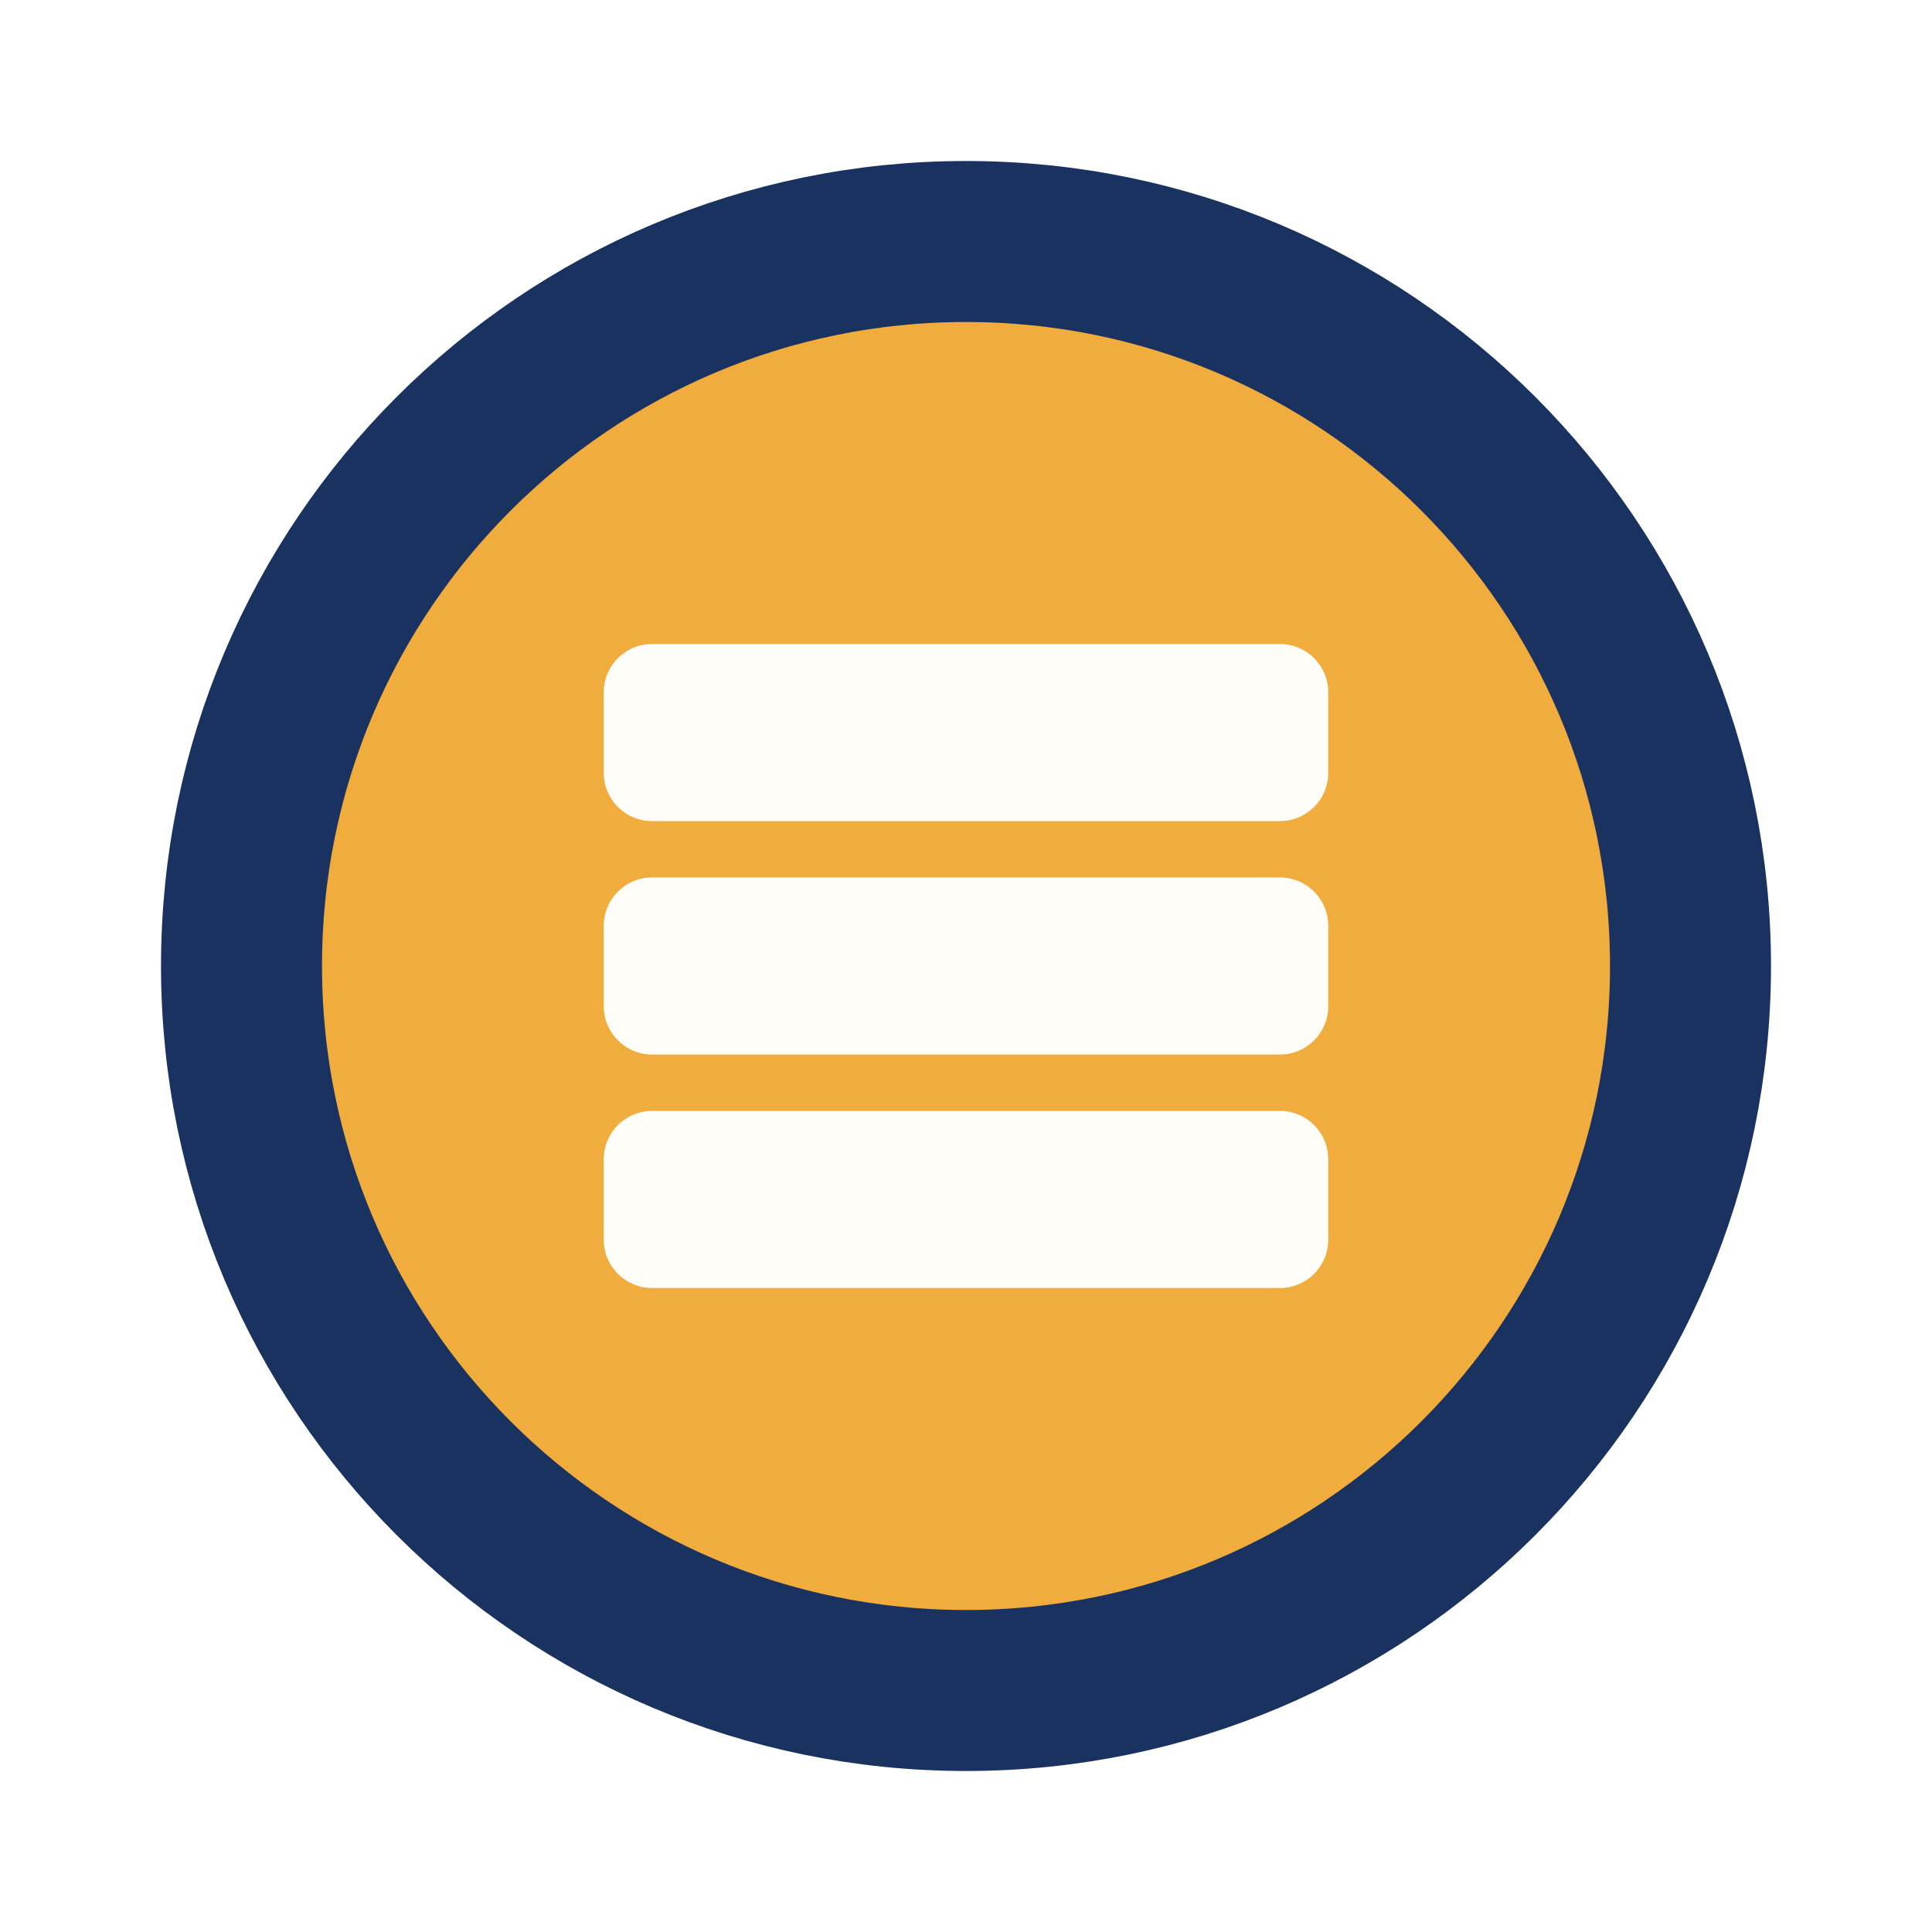
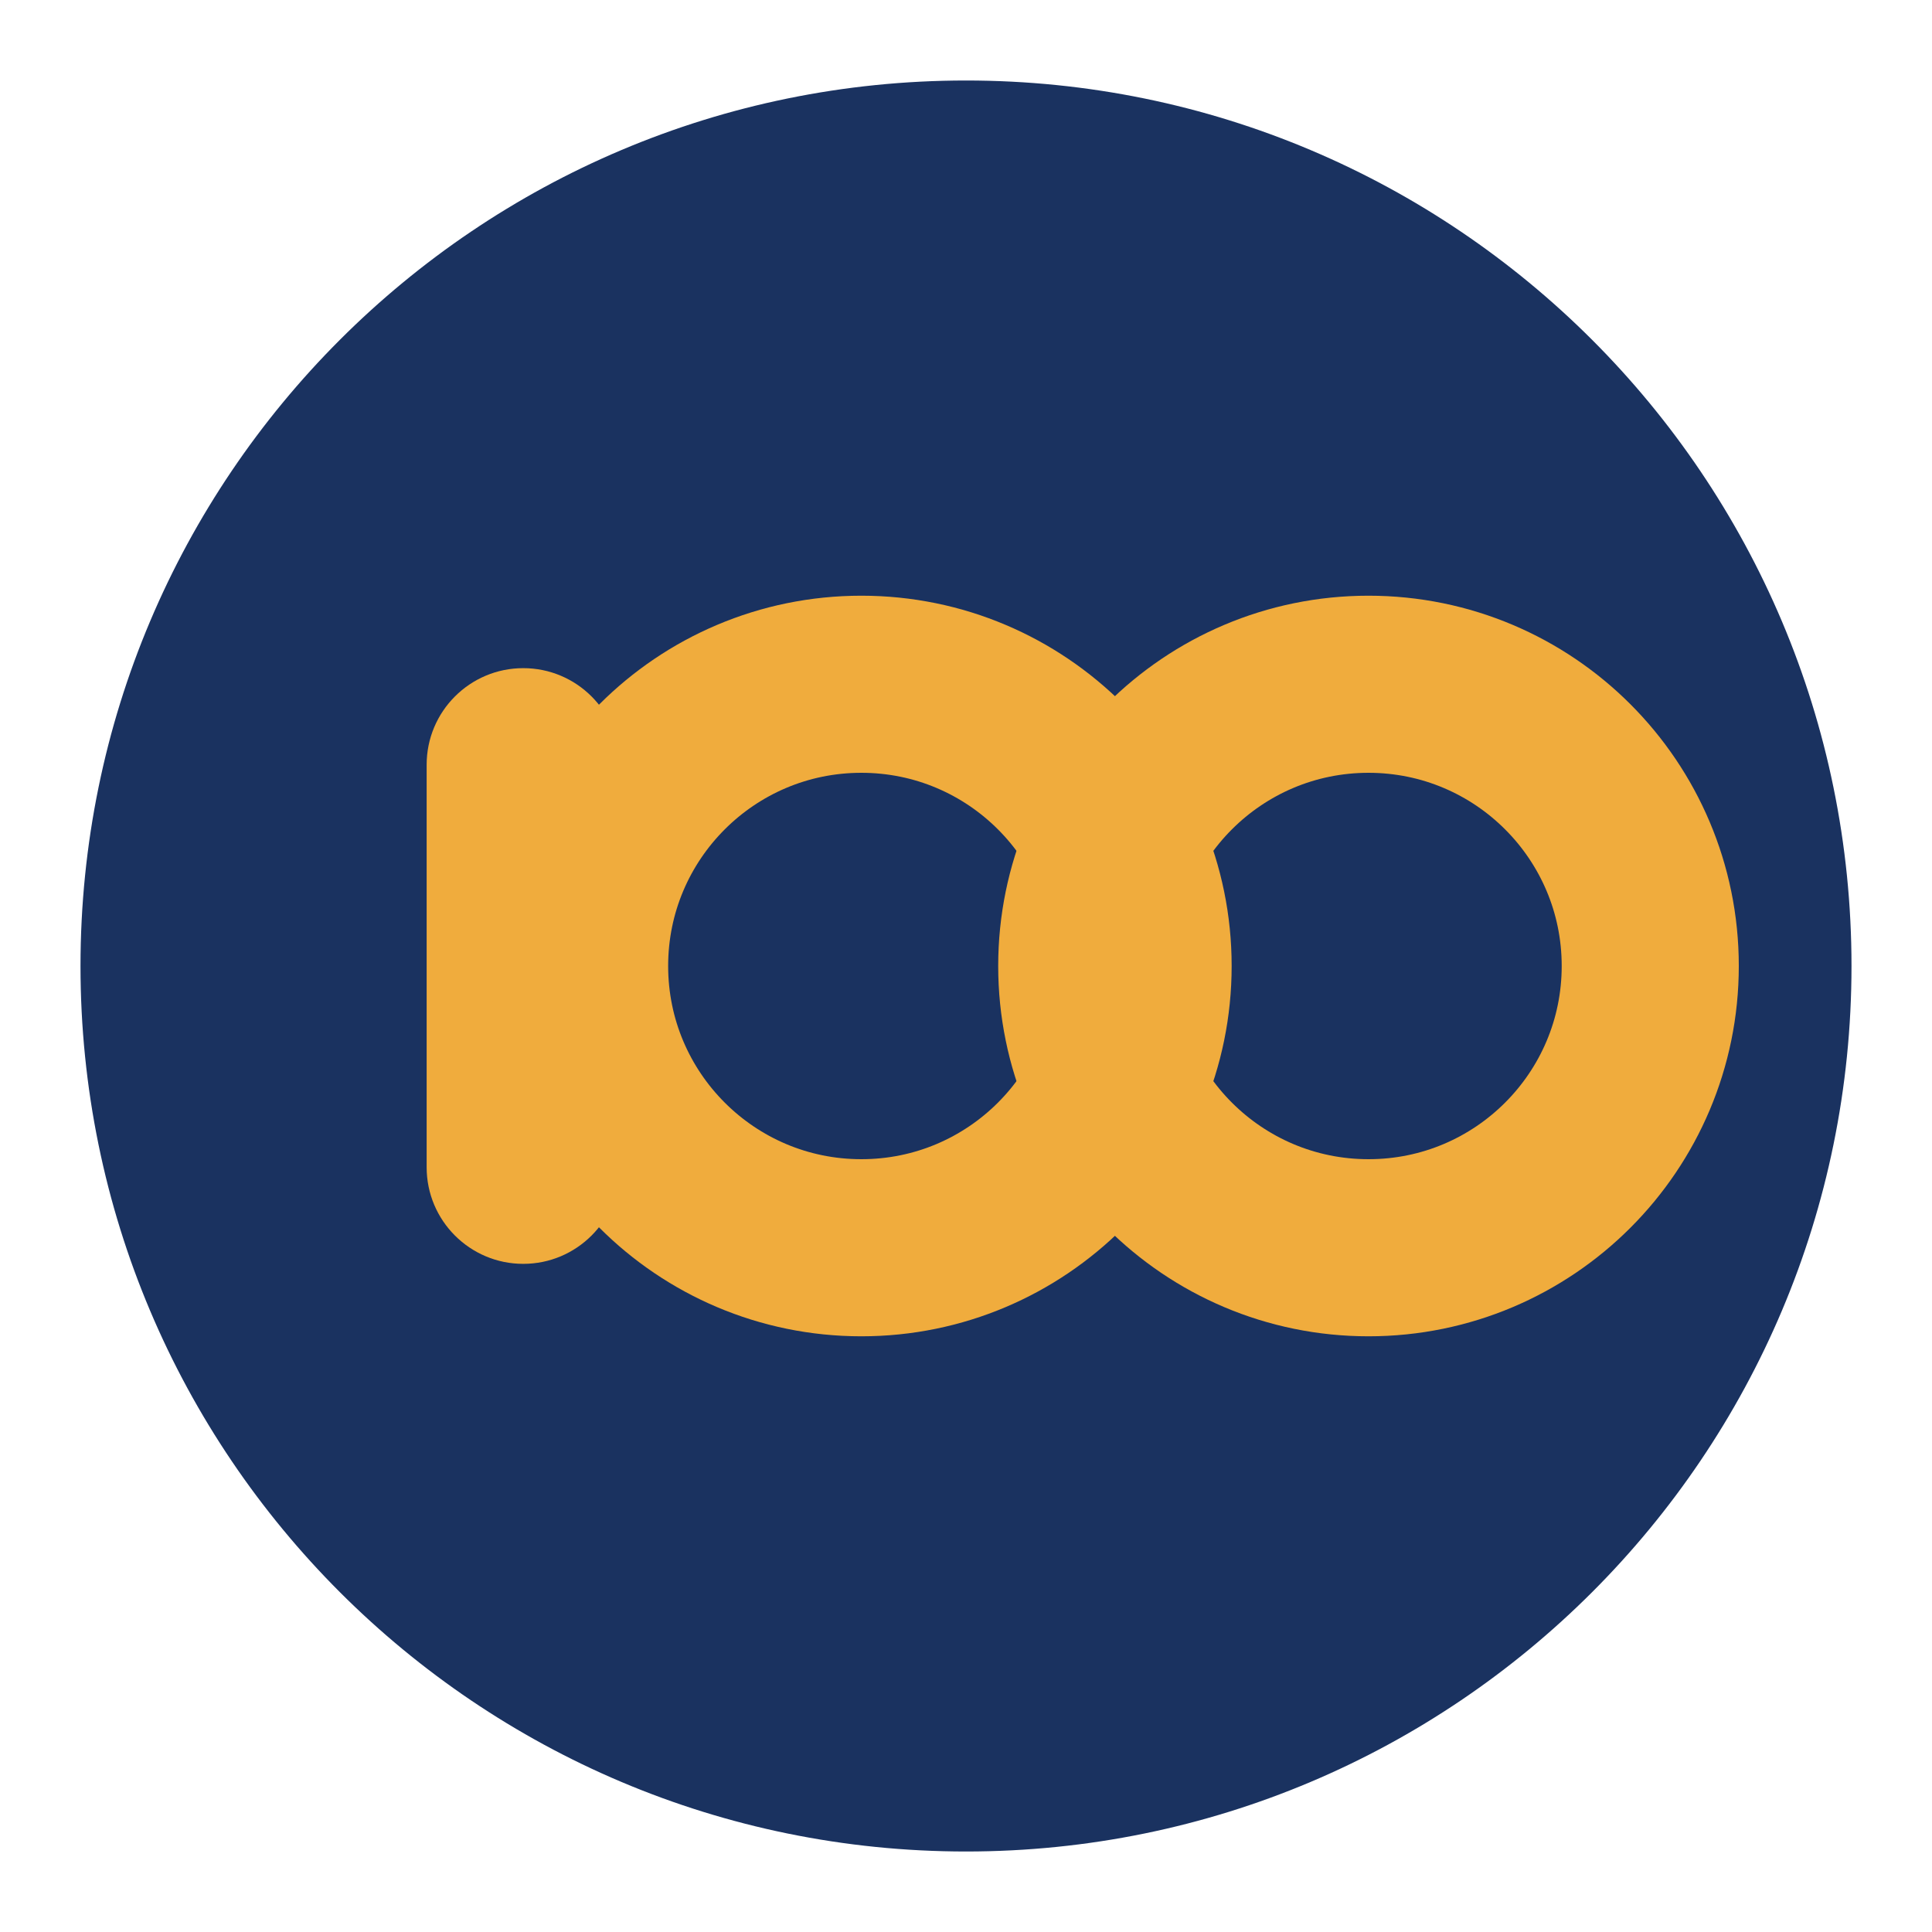
- <svg xmlns="http://www.w3.org/2000/svg" viewBox="0 0 24 24" fill="none" stroke="#1A3260" stroke-width="2" stroke-linecap="round" stroke-linejoin="round">
-   <circle cx="12" cy="12" r="9" fill="#F0AC3D" />
-   <rect x="7.5" y="8" width="9" height="2.2" rx="0.6" fill="#FFFDF8" stroke="none" />
-   <rect x="7.5" y="10.9" width="9" height="2.2" rx="0.6" fill="#FFFDF8" stroke="none" />
-   <rect x="7.5" y="13.8" width="9" height="2.2" rx="0.6" fill="#FFFDF8" stroke="none" />
+ <svg xmlns="http://www.w3.org/2000/svg" viewBox="0 0 24 24">
+   <circle cx="12" cy="12" r="11" fill="#1A3260" />
+   <rect x="5.3" y="8.3" width="2.4" height="7.4" rx="1.2" fill="#F0AC3D" />
+   <circle cx="10.7" cy="12" r="3.5" fill="none" stroke="#F0AC3D" stroke-width="2.2" />
+   <circle cx="17" cy="12" r="3.5" fill="none" stroke="#F0AC3D" stroke-width="2.2" />
</svg>
